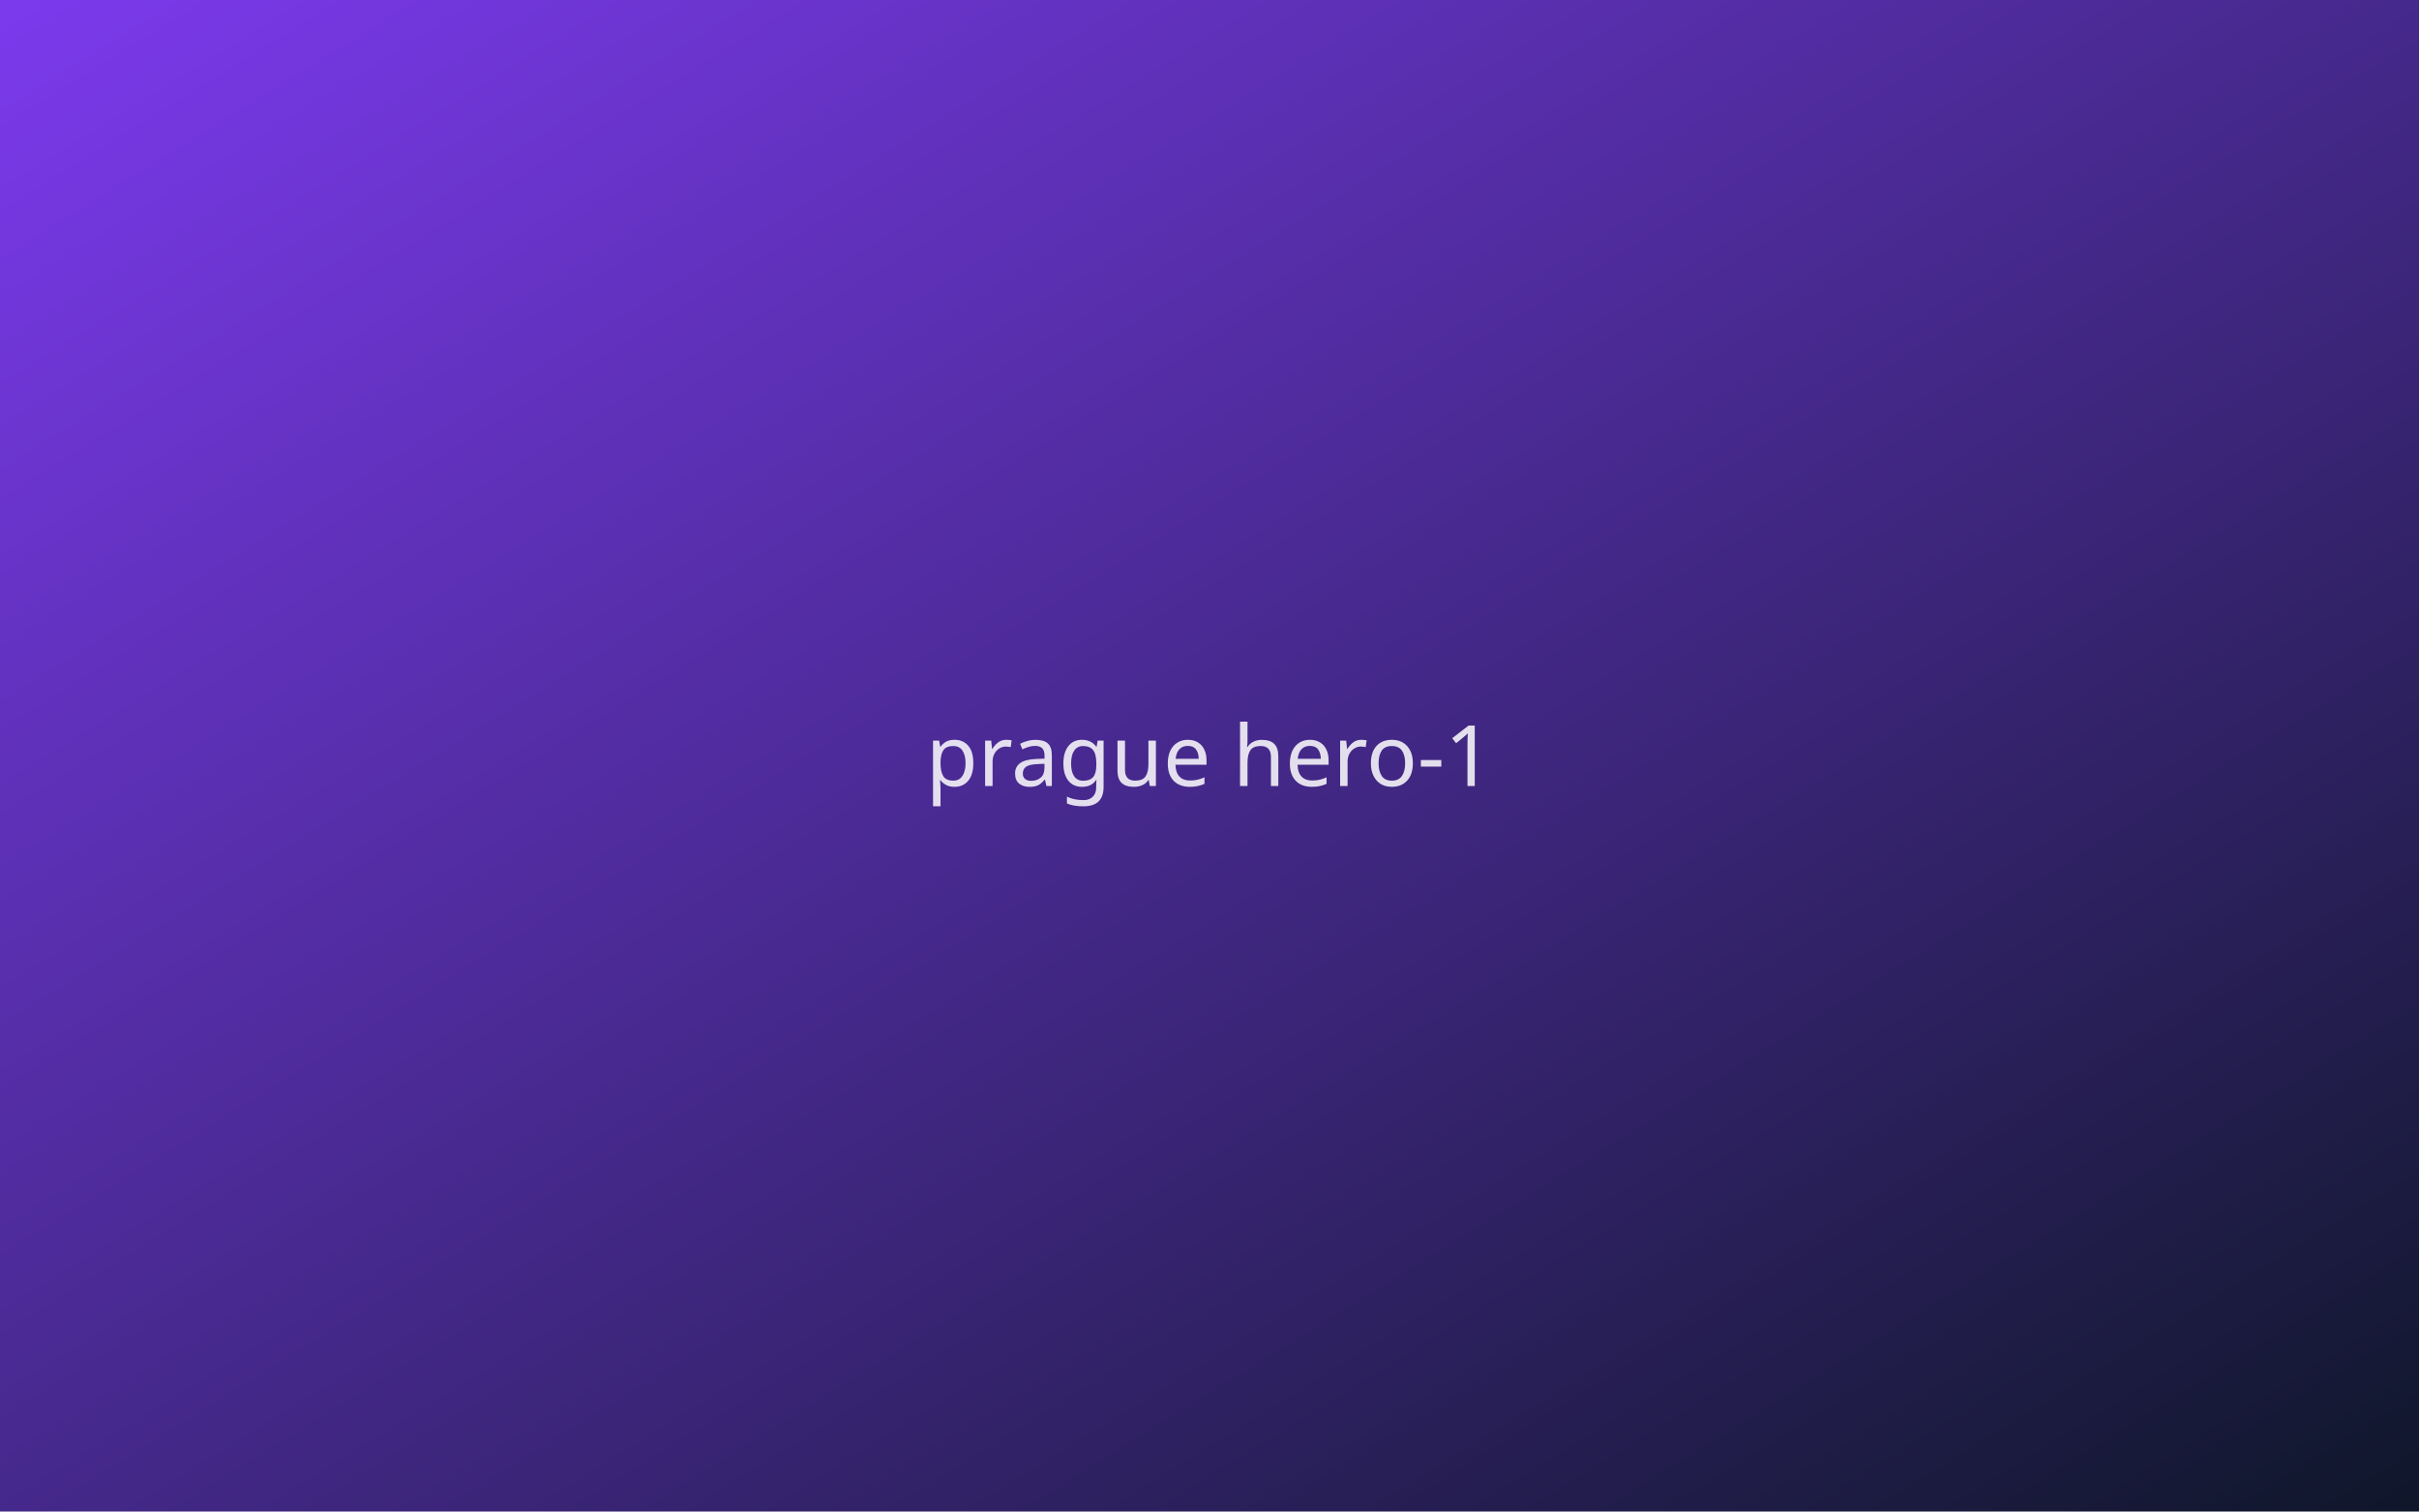
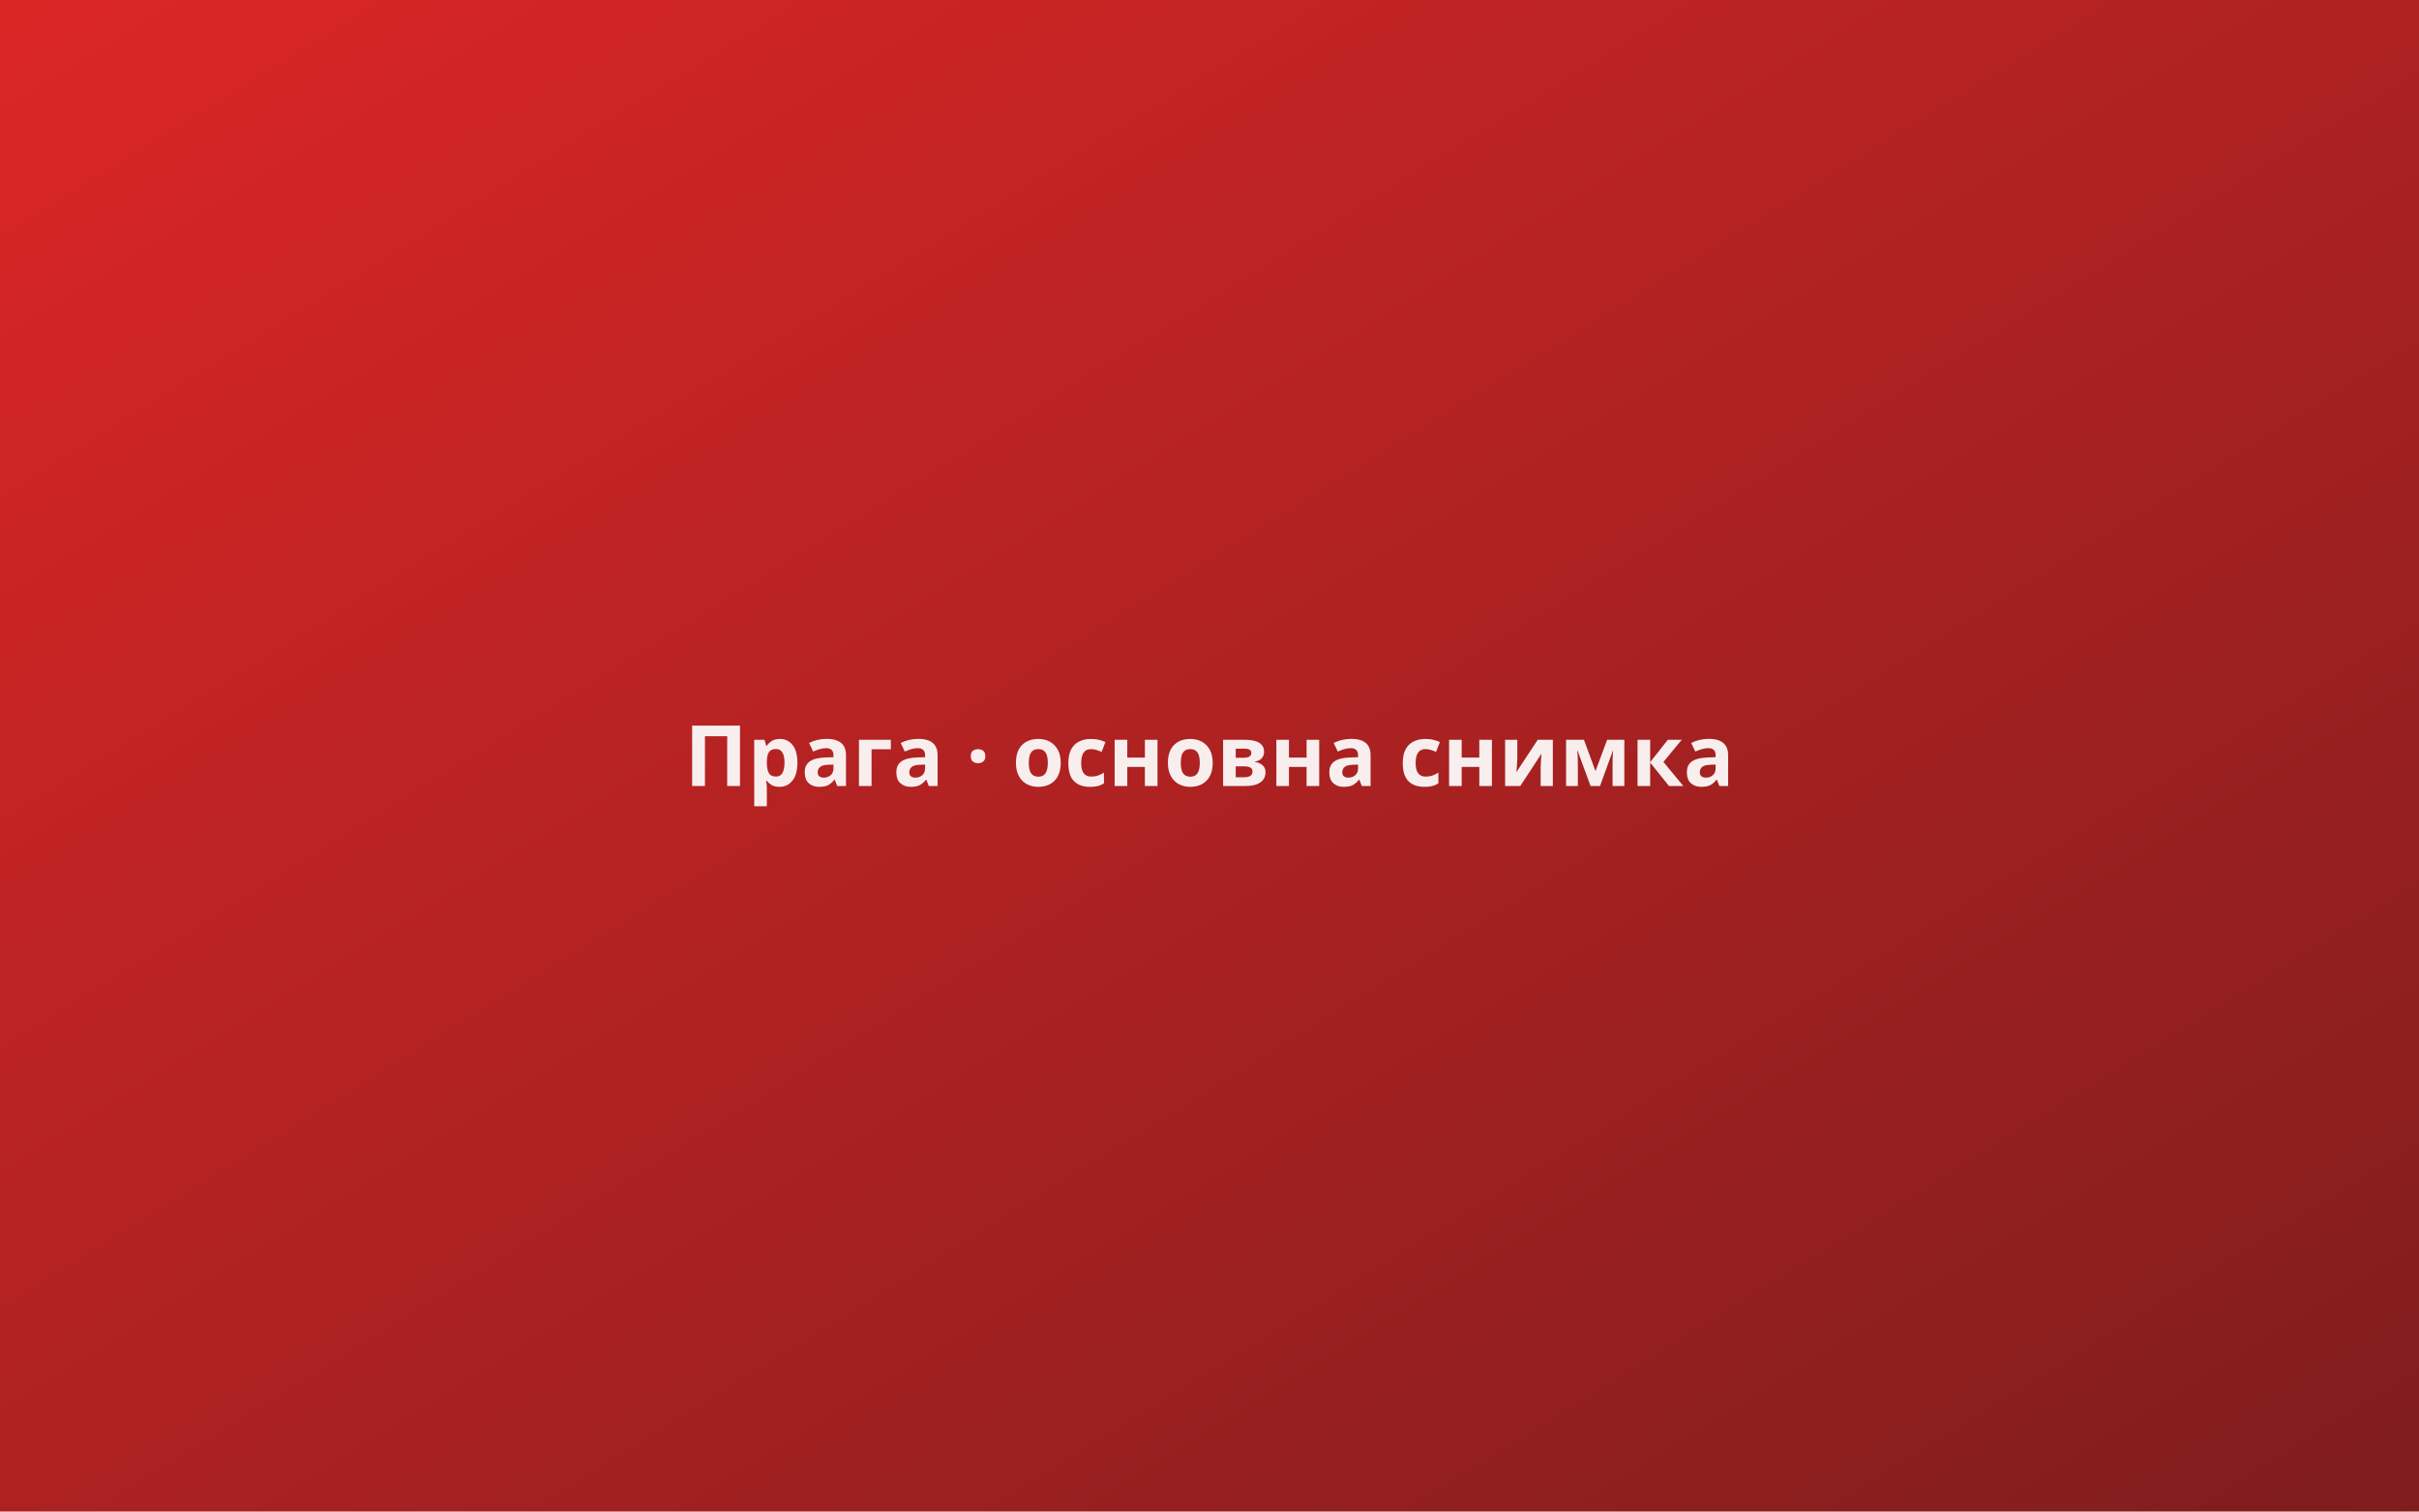
- <svg xmlns="http://www.w3.org/2000/svg" viewBox="0 0 800 500">
+ <svg xmlns="http://www.w3.org/2000/svg" viewBox="0 0 800 500" role="img" aria-label="Прага · основна снимка">
  <defs>
-     <linearGradient id="g" x1="0%" y1="0%" x2="100%" y2="100%">
-       <stop offset="0%" style="stop-color:#7c3aed" />
-       <stop offset="100%" style="stop-color:#0f172a" />
+     <linearGradient id="bg" x1="0%" y1="0%" x2="100%" y2="100%">
+       <stop offset="0%" stop-color="#dc2626" />
+       <stop offset="100%" stop-color="#7f1d1d" />
    </linearGradient>
  </defs>
-   <rect width="800" height="500" fill="url(#g)" />
-   <text x="400" y="260" text-anchor="middle" fill="white" font-family="system-ui,sans-serif" font-size="28" opacity="0.85">prague hero-1</text>
+   <rect width="800" height="500" fill="url(#bg)" />
+   <text x="400" y="260" text-anchor="middle" fill="white" font-family="system-ui,sans-serif" font-size="28" font-weight="600" opacity="0.92">Прага · основна снимка</text>
</svg>
